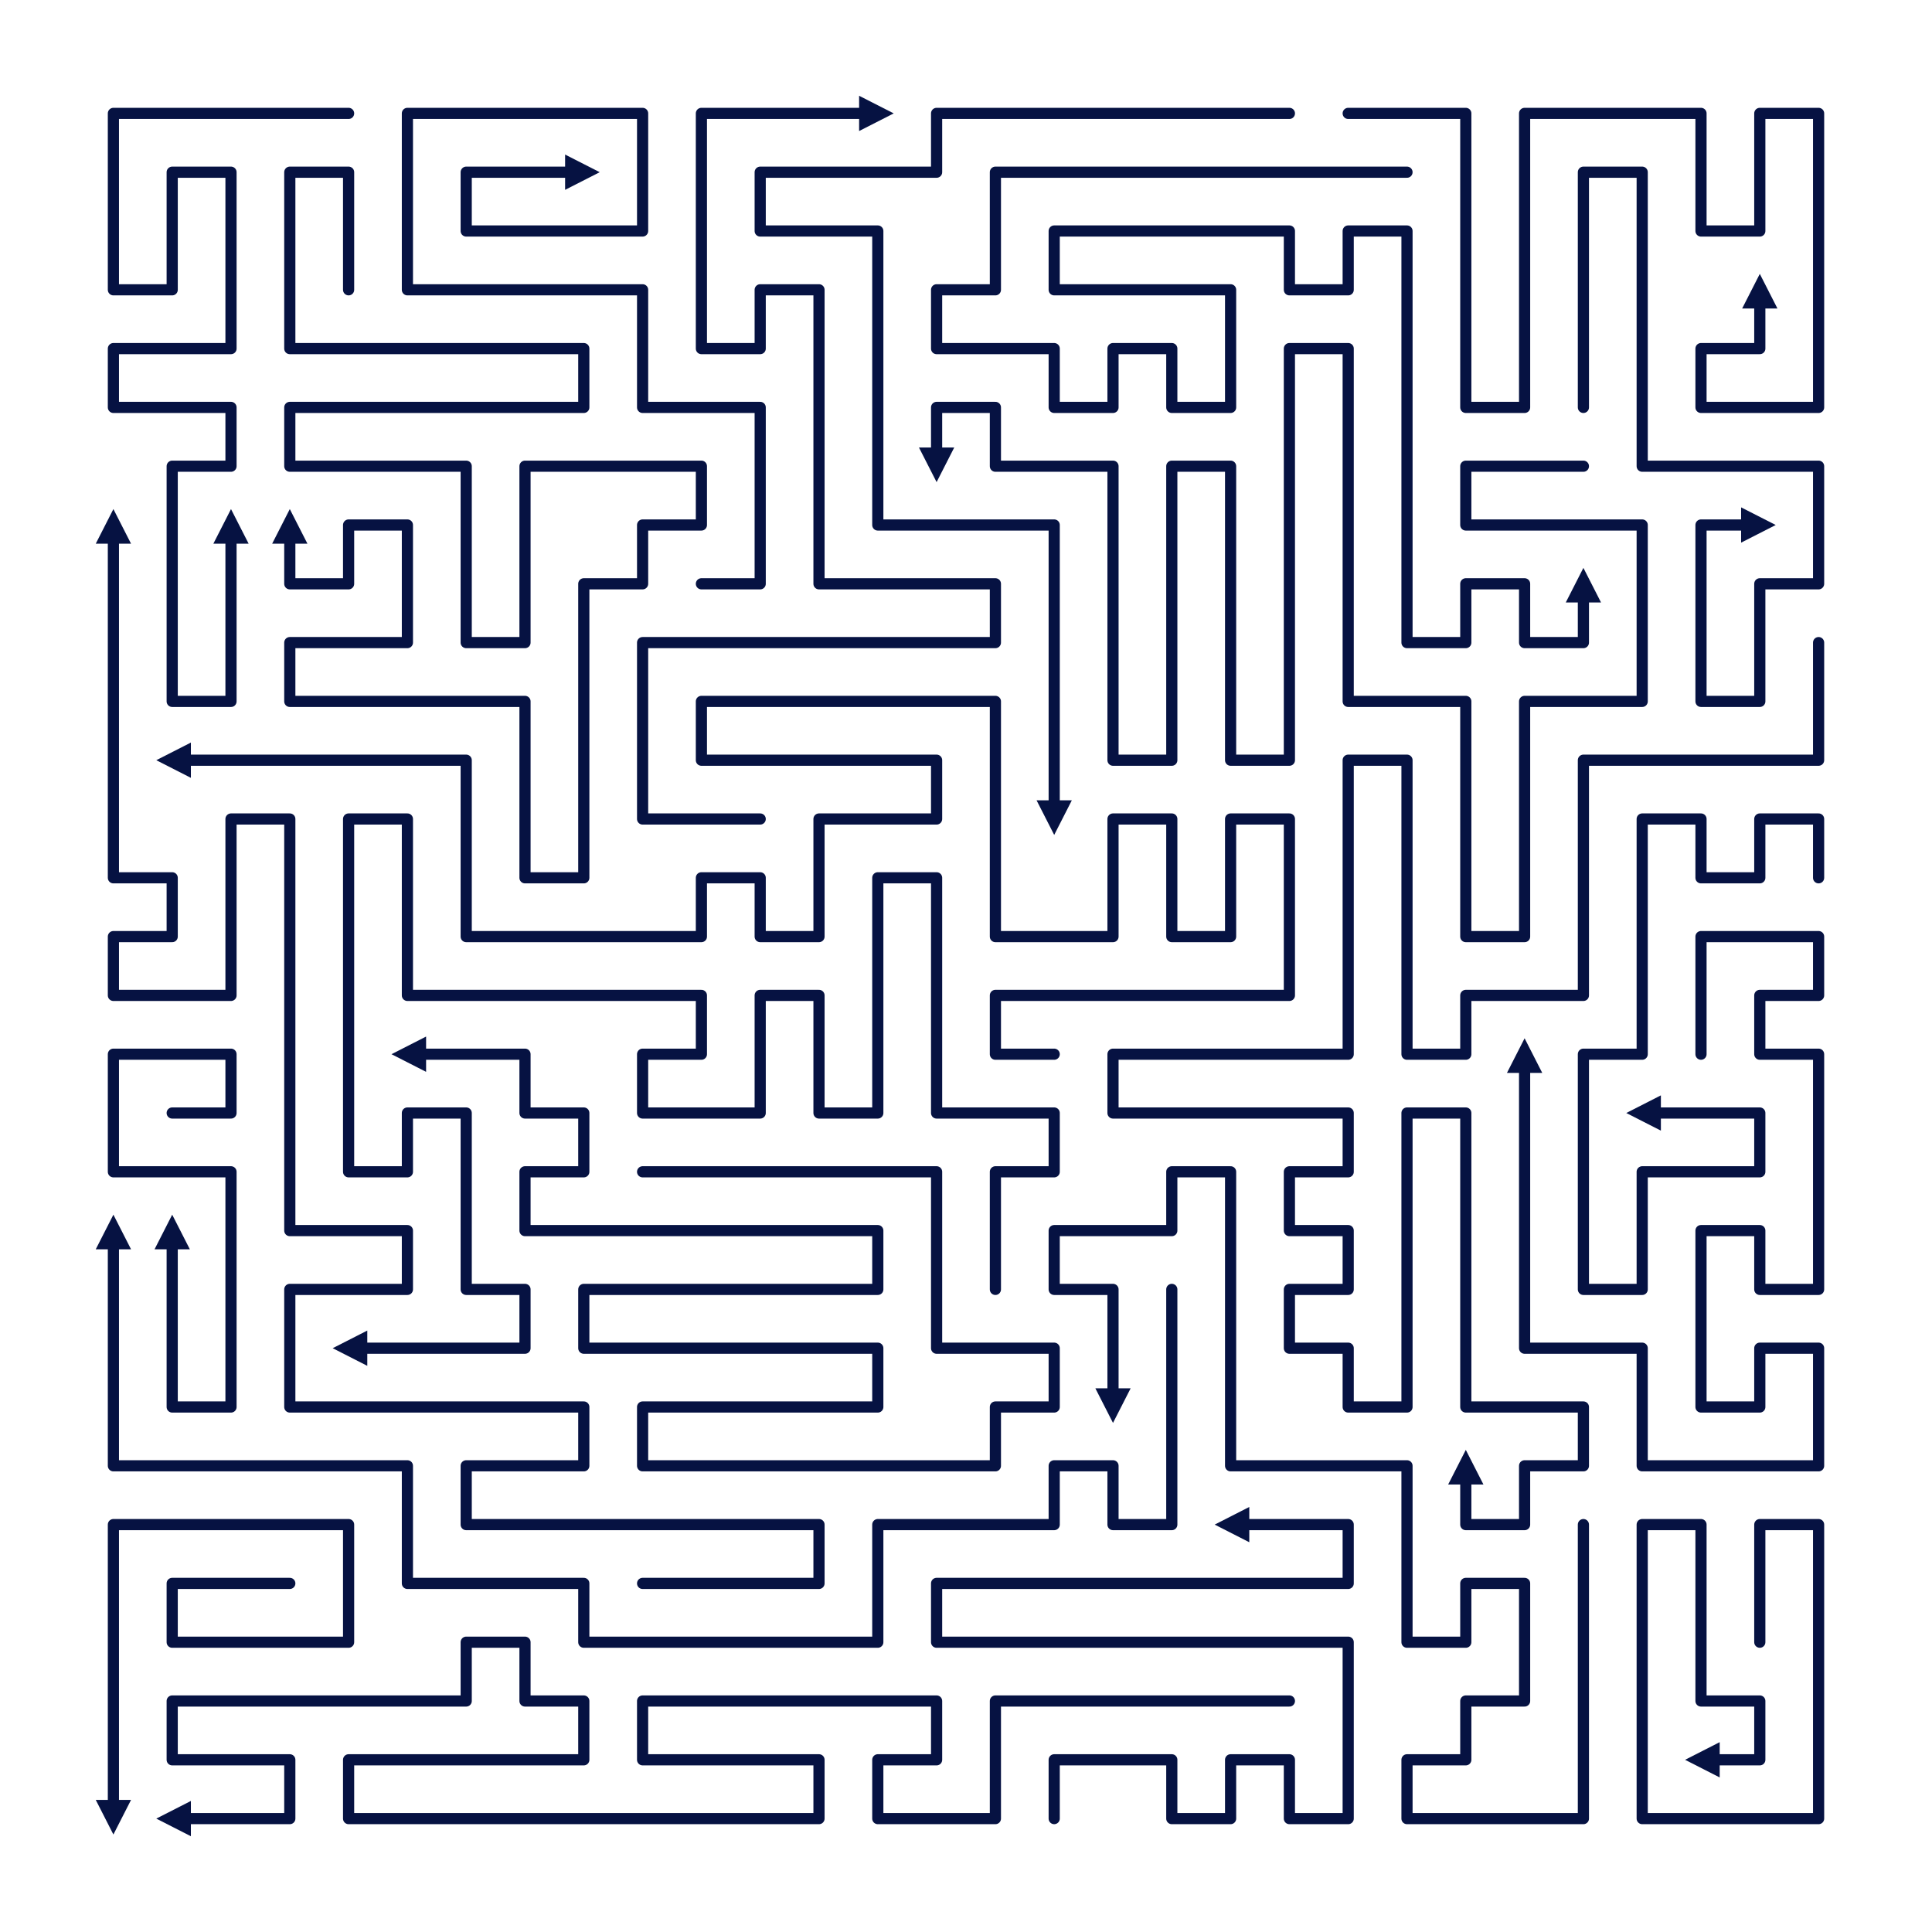
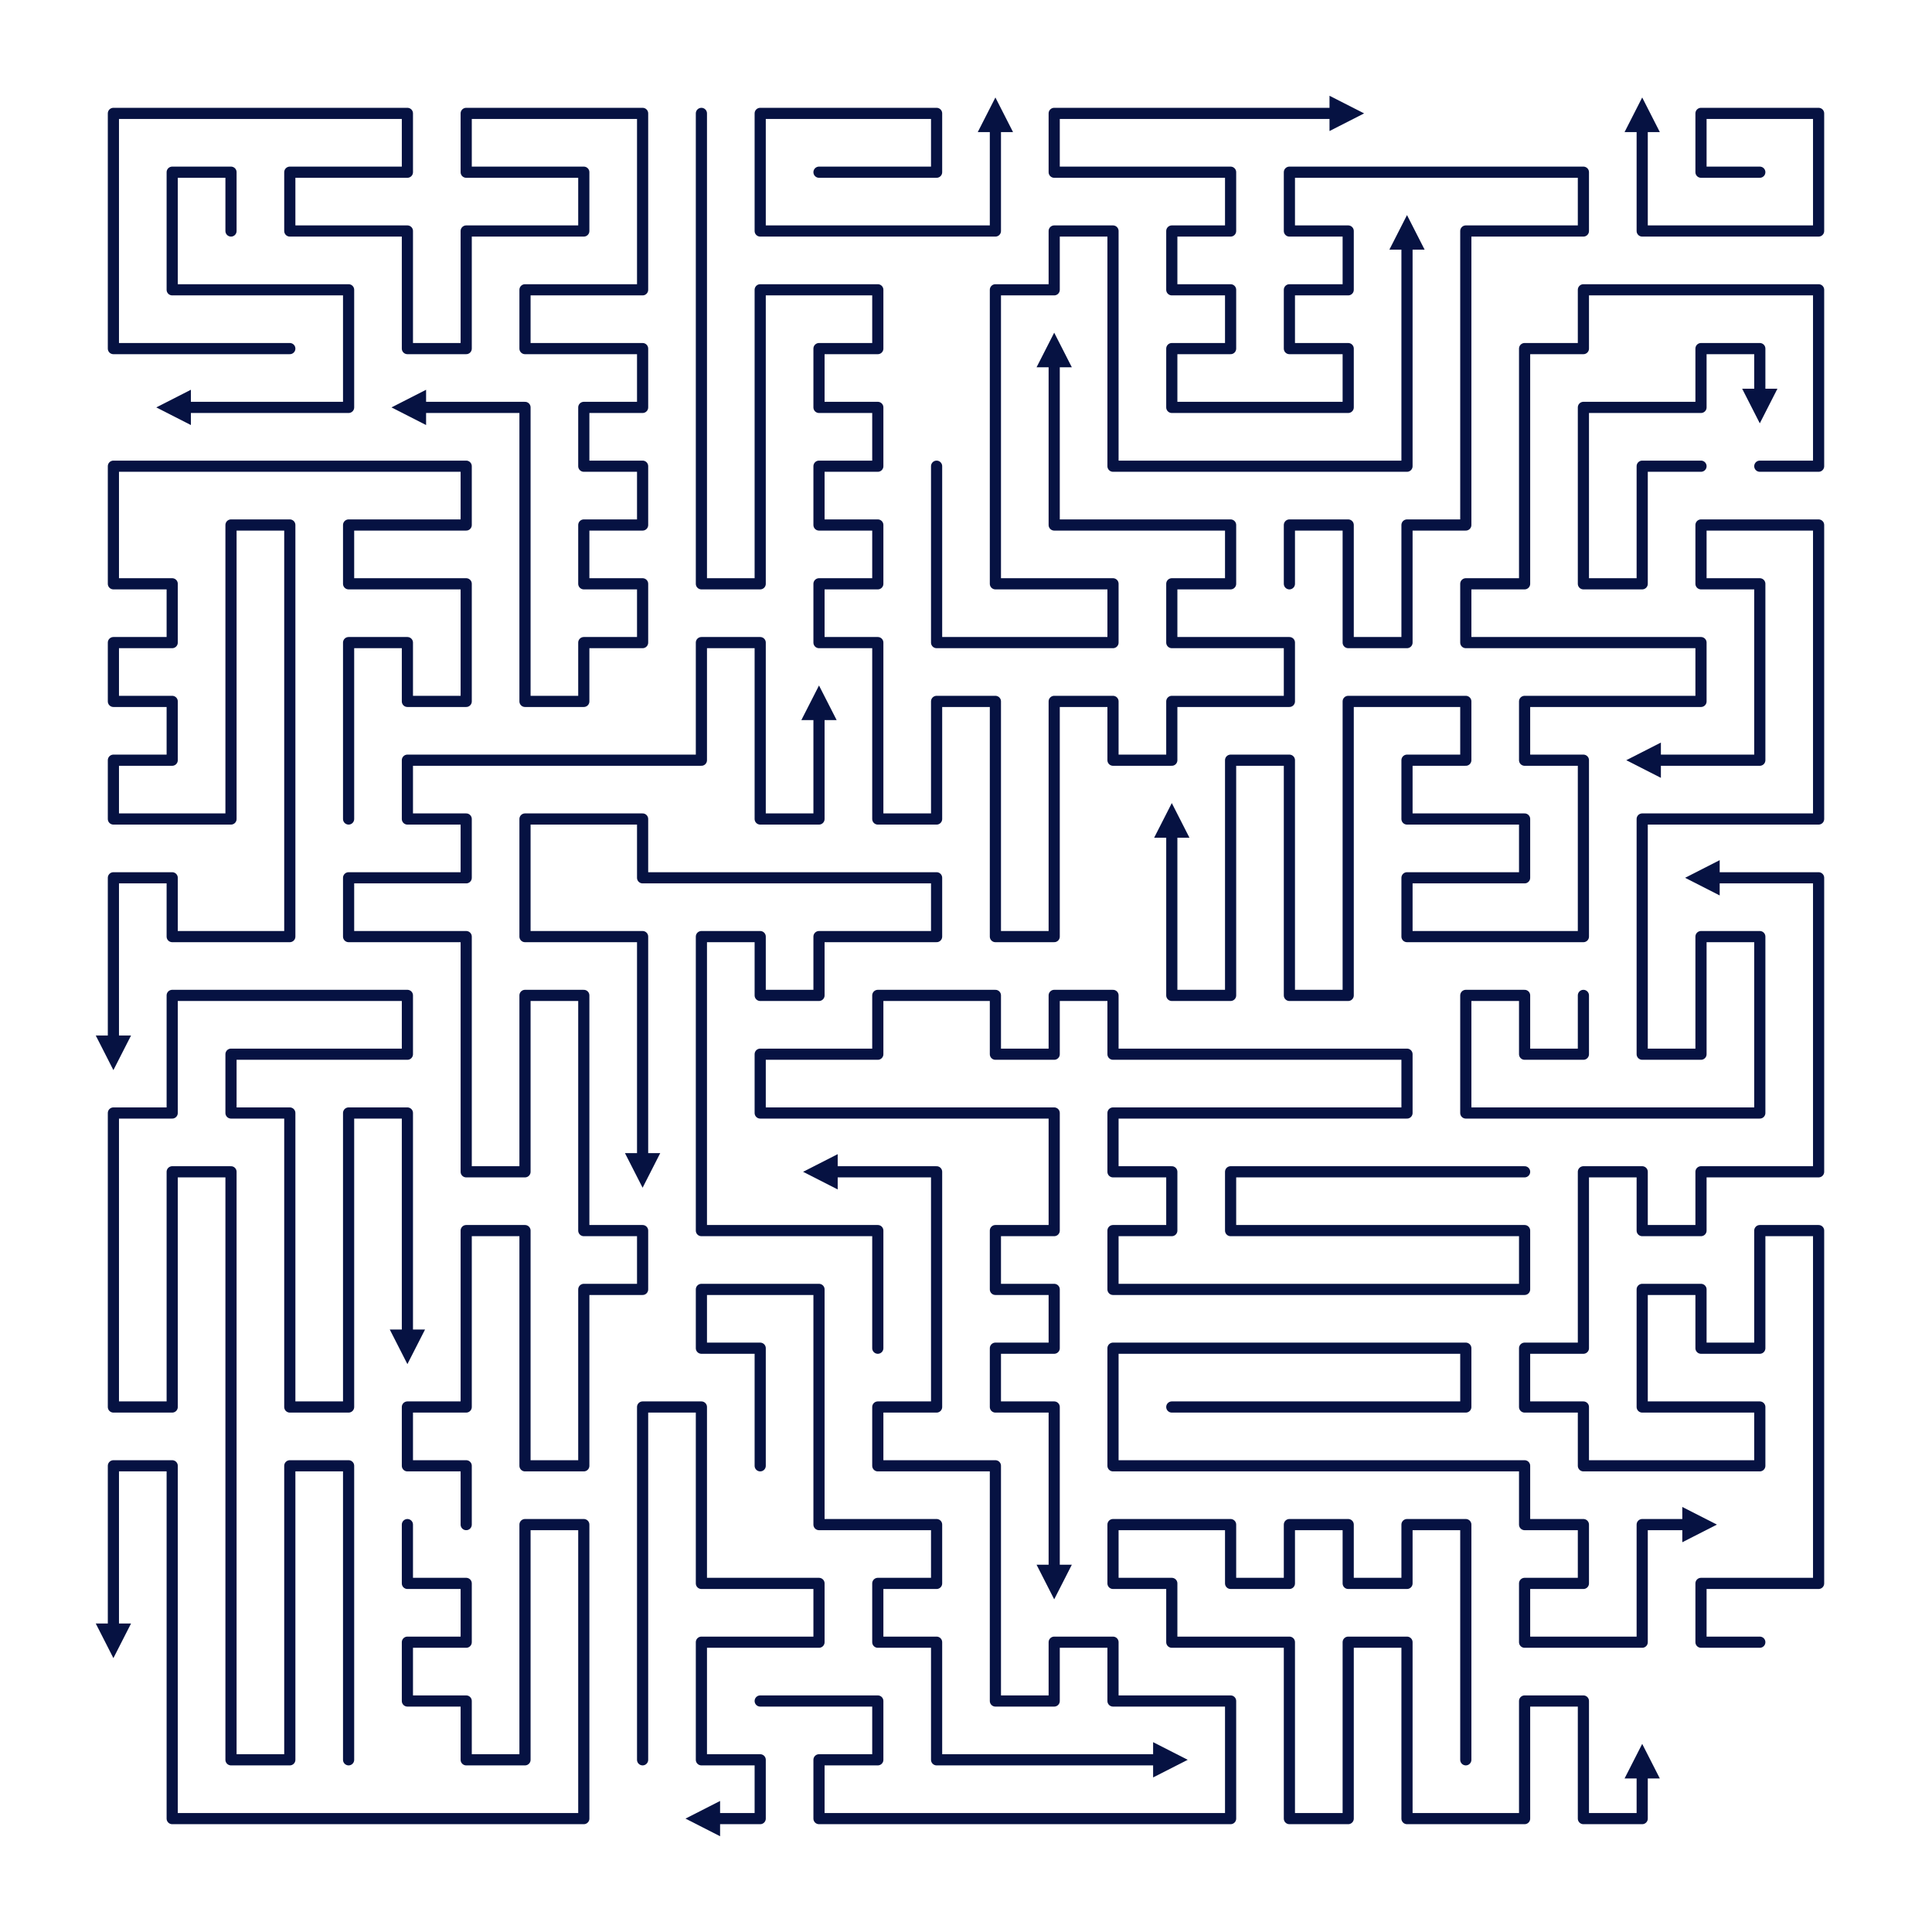
<svg xmlns="http://www.w3.org/2000/svg" width="460" height="460" viewBox="-20 -20 460 460">
  <rect x="-20" y="-20" width="460" height="460" fill="white" />
-   <path d="M 161.00 175.00 L 147.00 175.00 L 133.00 175.00 L 133.00 161.00 L 133.00 147.00 L 133.00 133.00 L 147.00 133.00 L 161.00 133.00 L 175.00 133.00 L 189.00 133.00 L 203.00 133.00 L 217.00 133.00 L 217.00 119.00 L 203.00 119.00 L 189.00 119.00 L 175.00 119.00 L 175.00 105.00 L 175.00 91.00 L 175.00 77.00 L 175.00 63.00 L 175.00 49.00 L 161.00 49.00 L 161.00 63.00 L 147.00 63.00 L 147.00 49.00 L 147.00 35.00 L 147.00 21.00 L 147.00 7.00 L 161.00 7.00 L 175.00 7.00 L 184.55 7.00" fill="none" stroke="#061242" stroke-width="2.66" stroke-linecap="round" stroke-linejoin="round" />
-   <path d="M 192.79 7.00 L 184.55 11.20 L 184.55 2.80 Z" fill="#061242" />
-   <path d="M 385.00 231.00 L 385.00 217.00 L 385.00 203.00 L 399.00 203.00 L 413.00 203.00 L 413.00 217.00 L 399.00 217.00 L 399.00 231.00 L 413.00 231.00 L 413.00 245.00 L 413.00 259.00 L 413.00 273.00 L 413.00 287.00 L 399.00 287.00 L 399.00 273.00 L 385.00 273.00 L 385.00 287.00 L 385.00 301.00 L 385.00 315.00 L 399.00 315.00 L 399.00 301.00 L 413.00 301.00 L 413.00 315.00 L 413.00 329.00 L 399.00 329.00 L 385.00 329.00 L 371.00 329.00 L 371.00 315.00 L 371.00 301.00 L 357.00 301.00 L 343.00 301.00 L 343.00 287.00 L 343.00 273.00 L 343.00 259.00 L 343.00 245.00 L 343.00 235.45" fill="none" stroke="#061242" stroke-width="2.66" stroke-linecap="round" stroke-linejoin="round" />
-   <path d="M 343.00 227.21 L 347.20 235.45 L 338.80 235.45 Z" fill="#061242" />
-   <path d="M 133.00 259.00 L 147.00 259.00 L 161.00 259.00 L 175.00 259.00 L 189.00 259.00 L 203.00 259.00 L 203.00 273.00 L 203.00 287.00 L 203.00 301.00 L 217.00 301.00 L 231.00 301.00 L 231.00 315.00 L 217.00 315.00 L 217.00 329.00 L 203.00 329.00 L 189.00 329.00 L 175.00 329.00 L 161.00 329.00 L 147.00 329.00 L 133.00 329.00 L 133.00 315.00 L 147.00 315.00 L 161.00 315.00 L 175.00 315.00 L 189.00 315.00 L 189.00 301.00 L 175.00 301.00 L 161.00 301.00 L 147.00 301.00 L 133.00 301.00 L 119.00 301.00 L 119.00 287.00 L 133.00 287.00 L 147.00 287.00 L 161.00 287.00 L 175.00 287.00 L 189.00 287.00 L 189.00 273.00 L 175.00 273.00 L 161.00 273.00 L 147.00 273.00 L 133.00 273.00 L 119.00 273.00 L 105.00 273.00 L 105.00 259.00 L 119.00 259.00 L 119.00 245.00 L 105.00 245.00 L 105.00 231.00 L 91.00 231.00 L 81.45 231.00" fill="none" stroke="#061242" stroke-width="2.66" stroke-linecap="round" stroke-linejoin="round" />
-   <path d="M 73.21 231.00 L 81.45 226.80 L 81.45 235.20 Z" fill="#061242" />
-   <path d="M 287.00 7.00 L 273.00 7.00 L 259.00 7.00 L 245.00 7.00 L 231.00 7.00 L 217.00 7.00 L 203.00 7.00 L 203.00 21.00 L 189.00 21.00 L 175.00 21.00 L 161.00 21.00 L 161.00 35.00 L 175.00 35.00 L 189.00 35.00 L 189.00 49.00 L 189.00 63.00 L 189.00 77.00 L 189.00 91.00 L 189.00 105.00 L 203.00 105.00 L 217.00 105.00 L 231.00 105.00 L 231.00 119.00 L 231.00 133.00 L 231.00 147.00 L 231.00 161.00 L 231.00 170.55" fill="none" stroke="#061242" stroke-width="2.66" stroke-linecap="round" stroke-linejoin="round" />
-   <path d="M 231.00 178.79 L 226.80 170.55 L 235.20 170.55 Z" fill="#061242" />
-   <path d="M 315.00 21.00 L 301.00 21.00 L 287.00 21.00 L 273.00 21.00 L 259.00 21.00 L 245.00 21.00 L 231.00 21.00 L 217.00 21.00 L 217.00 35.00 L 217.00 49.00 L 203.00 49.00 L 203.00 63.00 L 217.00 63.00 L 231.00 63.00 L 231.00 77.00 L 245.00 77.00 L 245.00 63.00 L 259.00 63.00 L 259.00 77.00 L 273.00 77.00 L 273.00 63.00 L 273.00 49.00 L 259.00 49.00 L 245.00 49.00 L 231.00 49.00 L 231.00 35.00 L 245.00 35.00 L 259.00 35.00 L 273.00 35.00 L 287.00 35.00 L 287.00 49.00 L 301.00 49.00 L 301.00 35.00 L 315.00 35.00 L 315.00 49.00 L 315.00 63.00 L 315.00 77.00 L 315.00 91.00 L 315.00 105.00 L 315.00 119.00 L 315.00 133.00 L 329.00 133.00 L 329.00 119.00 L 343.00 119.00 L 343.00 133.00 L 357.00 133.00 L 357.00 123.45" fill="none" stroke="#061242" stroke-width="2.66" stroke-linecap="round" stroke-linejoin="round" />
-   <path d="M 357.00 115.21 L 361.20 123.45 L 352.80 123.45 Z" fill="#061242" />
-   <path d="M 217.00 287.00 L 217.00 273.00 L 217.00 259.00 L 231.00 259.00 L 231.00 245.00 L 217.00 245.00 L 203.00 245.00 L 203.00 231.00 L 203.00 217.00 L 203.00 203.00 L 203.00 189.00 L 189.00 189.00 L 189.00 203.00 L 189.00 217.00 L 189.00 231.00 L 189.00 245.00 L 175.00 245.00 L 175.00 231.00 L 175.00 217.00 L 161.00 217.00 L 161.00 231.00 L 161.00 245.00 L 147.00 245.00 L 133.00 245.00 L 133.00 231.00 L 147.00 231.00 L 147.00 217.00 L 133.00 217.00 L 119.00 217.00 L 105.00 217.00 L 91.00 217.00 L 77.00 217.00 L 77.00 203.00 L 77.00 189.00 L 77.00 175.00 L 63.00 175.00 L 63.00 189.00 L 63.00 203.00 L 63.00 217.00 L 63.00 231.00 L 63.00 245.00 L 63.00 259.00 L 77.00 259.00 L 77.00 245.00 L 91.00 245.00 L 91.00 259.00 L 91.00 273.00 L 91.00 287.00 L 105.00 287.00 L 105.00 301.00 L 91.00 301.00 L 77.00 301.00 L 67.45 301.00" fill="none" stroke="#061242" stroke-width="2.66" stroke-linecap="round" stroke-linejoin="round" />
-   <path d="M 59.21 301.00 L 67.45 296.80 L 67.45 305.20 Z" fill="#061242" />
-   <path d="M 357.00 343.00 L 357.00 357.00 L 357.00 371.00 L 357.00 385.00 L 357.00 399.00 L 357.00 413.00 L 343.00 413.00 L 329.00 413.00 L 315.00 413.00 L 315.00 399.00 L 329.00 399.00 L 329.00 385.00 L 343.00 385.00 L 343.00 371.00 L 343.00 357.00 L 329.00 357.00 L 329.00 371.00 L 315.00 371.00 L 315.00 357.00 L 315.00 343.00 L 315.00 329.00 L 301.00 329.00 L 287.00 329.00 L 273.00 329.00 L 273.00 315.00 L 273.00 301.00 L 273.00 287.00 L 273.00 273.00 L 273.00 259.00 L 259.00 259.00 L 259.00 273.00 L 245.00 273.00 L 231.00 273.00 L 231.00 287.00 L 245.00 287.00 L 245.00 301.00 L 245.00 310.55" fill="none" stroke="#061242" stroke-width="2.66" stroke-linecap="round" stroke-linejoin="round" />
-   <path d="M 245.00 318.79 L 240.80 310.55 L 249.20 310.55 Z" fill="#061242" />
-   <path d="M 147.00 119.00 L 161.00 119.00 L 161.00 105.00 L 161.00 91.00 L 161.00 77.00 L 147.00 77.00 L 133.00 77.00 L 133.00 63.00 L 133.00 49.00 L 119.00 49.00 L 105.00 49.00 L 91.00 49.00 L 77.00 49.00 L 77.00 35.00 L 77.00 21.00 L 77.00 7.00 L 91.00 7.00 L 105.00 7.00 L 119.00 7.00 L 133.00 7.00 L 133.00 21.00 L 133.00 35.00 L 119.00 35.00 L 105.00 35.00 L 91.00 35.00 L 91.00 21.00 L 105.00 21.00 L 114.55 21.00" fill="none" stroke="#061242" stroke-width="2.66" stroke-linecap="round" stroke-linejoin="round" />
-   <path d="M 122.79 21.00 L 114.55 25.20 L 114.55 16.80 Z" fill="#061242" />
-   <path d="M 287.00 385.00 L 273.00 385.00 L 259.00 385.00 L 245.00 385.00 L 231.00 385.00 L 217.00 385.00 L 217.00 399.00 L 217.00 413.00 L 203.00 413.00 L 189.00 413.00 L 189.00 399.00 L 203.00 399.00 L 203.00 385.00 L 189.00 385.00 L 175.00 385.00 L 161.00 385.00 L 147.00 385.00 L 133.00 385.00 L 133.00 399.00 L 147.00 399.00 L 161.00 399.00 L 175.00 399.00 L 175.00 413.00 L 161.00 413.00 L 147.00 413.00 L 133.00 413.00 L 119.00 413.00 L 105.00 413.00 L 91.00 413.00 L 77.00 413.00 L 63.00 413.00 L 63.00 399.00 L 77.00 399.00 L 91.00 399.00 L 105.00 399.00 L 119.00 399.00 L 119.00 385.00 L 105.00 385.00 L 105.00 371.00 L 91.00 371.00 L 91.00 385.00 L 77.00 385.00 L 63.00 385.00 L 49.00 385.00 L 35.00 385.00 L 21.00 385.00 L 21.00 399.00 L 35.00 399.00 L 49.00 399.00 L 49.00 413.00 L 35.00 413.00 L 25.45 413.00" fill="none" stroke="#061242" stroke-width="2.66" stroke-linecap="round" stroke-linejoin="round" />
-   <path d="M 17.21 413.00 L 25.45 408.80 L 25.45 417.20 Z" fill="#061242" />
-   <path d="M 259.00 287.00 L 259.00 301.00 L 259.00 315.00 L 259.00 329.00 L 259.00 343.00 L 245.00 343.00 L 245.00 329.00 L 231.00 329.00 L 231.00 343.00 L 217.00 343.00 L 203.00 343.00 L 189.00 343.00 L 189.00 357.00 L 189.00 371.00 L 175.00 371.00 L 161.00 371.00 L 147.00 371.00 L 133.00 371.00 L 119.00 371.00 L 119.00 357.00 L 105.00 357.00 L 91.00 357.00 L 77.00 357.00 L 77.00 343.00 L 77.00 329.00 L 63.00 329.00 L 49.00 329.00 L 35.00 329.00 L 21.00 329.00 L 7.00 329.00 L 7.00 315.00 L 7.00 301.00 L 7.00 287.00 L 7.00 277.45" fill="none" stroke="#061242" stroke-width="2.66" stroke-linecap="round" stroke-linejoin="round" />
-   <path d="M 7.00 269.21 L 11.20 277.45 L 2.80 277.45 Z" fill="#061242" />
-   <path d="M 63.00 49.00 L 63.00 35.00 L 63.00 21.00 L 49.00 21.00 L 49.00 35.00 L 49.00 49.00 L 49.00 63.00 L 63.00 63.00 L 77.00 63.00 L 91.00 63.00 L 105.00 63.00 L 119.00 63.00 L 119.00 77.00 L 105.00 77.00 L 91.00 77.00 L 77.00 77.00 L 63.00 77.00 L 49.00 77.00 L 49.00 91.00 L 63.00 91.00 L 77.00 91.00 L 91.00 91.00 L 91.00 105.00 L 91.00 119.00 L 91.00 133.00 L 105.00 133.00 L 105.00 119.00 L 105.00 105.00 L 105.00 91.00 L 119.00 91.00 L 133.00 91.00 L 147.00 91.00 L 147.00 105.00 L 133.00 105.00 L 133.00 119.00 L 119.00 119.00 L 119.00 133.00 L 119.00 147.00 L 119.00 161.00 L 119.00 175.00 L 119.00 189.00 L 105.00 189.00 L 105.00 175.00 L 105.00 161.00 L 105.00 147.00 L 91.00 147.00 L 77.00 147.00 L 63.00 147.00 L 49.00 147.00 L 49.00 133.00 L 63.00 133.00 L 77.00 133.00 L 77.00 119.00 L 77.00 105.00 L 63.00 105.00 L 63.00 119.00 L 49.00 119.00 L 49.00 109.45" fill="none" stroke="#061242" stroke-width="2.66" stroke-linecap="round" stroke-linejoin="round" />
-   <path d="M 49.00 101.21 L 53.20 109.45 L 44.80 109.45 Z" fill="#061242" />
-   <path d="M 413.00 133.00 L 413.00 147.00 L 413.00 161.00 L 399.00 161.00 L 385.00 161.00 L 371.00 161.00 L 357.00 161.00 L 357.00 175.00 L 357.00 189.00 L 357.00 203.00 L 357.00 217.00 L 343.00 217.00 L 329.00 217.00 L 329.00 231.00 L 315.00 231.00 L 315.00 217.00 L 315.00 203.00 L 315.00 189.00 L 315.00 175.00 L 315.00 161.00 L 301.00 161.00 L 301.00 175.00 L 301.00 189.00 L 301.00 203.00 L 301.00 217.00 L 301.00 231.00 L 287.00 231.00 L 273.00 231.00 L 259.00 231.00 L 245.00 231.00 L 245.00 245.00 L 259.00 245.00 L 273.00 245.00 L 287.00 245.00 L 301.00 245.00 L 301.00 259.00 L 287.00 259.00 L 287.00 273.00 L 301.00 273.00 L 301.00 287.00 L 287.00 287.00 L 287.00 301.00 L 301.00 301.00 L 301.00 315.00 L 315.00 315.00 L 315.00 301.00 L 315.00 287.00 L 315.00 273.00 L 315.00 259.00 L 315.00 245.00 L 329.00 245.00 L 329.00 259.00 L 329.00 273.00 L 329.00 287.00 L 329.00 301.00 L 329.00 315.00 L 343.00 315.00 L 357.00 315.00 L 357.00 329.00 L 343.00 329.00 L 343.00 343.00 L 329.00 343.00 L 329.00 333.45" fill="none" stroke="#061242" stroke-width="2.66" stroke-linecap="round" stroke-linejoin="round" />
-   <path d="M 329.00 325.21 L 333.20 333.45 L 324.80 333.45 Z" fill="#061242" />
-   <path d="M 231.00 231.00 L 217.00 231.00 L 217.00 217.00 L 231.00 217.00 L 245.00 217.00 L 259.00 217.00 L 273.00 217.00 L 287.00 217.00 L 287.00 203.00 L 287.00 189.00 L 287.00 175.00 L 273.00 175.00 L 273.00 189.00 L 273.00 203.00 L 259.00 203.00 L 259.00 189.00 L 259.00 175.00 L 245.00 175.00 L 245.00 189.00 L 245.00 203.00 L 231.00 203.00 L 217.00 203.00 L 217.00 189.00 L 217.00 175.00 L 217.00 161.00 L 217.00 147.00 L 203.00 147.00 L 189.00 147.00 L 175.00 147.00 L 161.00 147.00 L 147.00 147.00 L 147.00 161.00 L 161.00 161.00 L 175.00 161.00 L 189.00 161.00 L 203.00 161.00 L 203.00 175.00 L 189.00 175.00 L 175.00 175.00 L 175.00 189.00 L 175.00 203.00 L 161.00 203.00 L 161.00 189.00 L 147.00 189.00 L 147.00 203.00 L 133.00 203.00 L 119.00 203.00 L 105.00 203.00 L 91.00 203.00 L 91.00 189.00 L 91.00 175.00 L 91.00 161.00 L 77.00 161.00 L 63.00 161.00 L 49.00 161.00 L 35.00 161.00 L 25.45 161.00" fill="none" stroke="#061242" stroke-width="2.66" stroke-linecap="round" stroke-linejoin="round" />
-   <path d="M 17.21 161.00 L 25.45 156.80 L 25.45 165.20 Z" fill="#061242" />
-   <path d="M 133.00 357.00 L 147.00 357.00 L 161.00 357.00 L 175.00 357.00 L 175.00 343.00 L 161.00 343.00 L 147.00 343.00 L 133.00 343.00 L 119.00 343.00 L 105.00 343.00 L 91.00 343.00 L 91.00 329.00 L 105.00 329.00 L 119.00 329.00 L 119.00 315.00 L 105.00 315.00 L 91.00 315.00 L 77.00 315.00 L 63.00 315.00 L 49.00 315.00 L 49.00 301.00 L 49.00 287.00 L 63.00 287.00 L 77.00 287.00 L 77.00 273.00 L 63.00 273.00 L 49.00 273.00 L 49.00 259.00 L 49.00 245.00 L 49.00 231.00 L 49.00 217.00 L 49.00 203.00 L 49.00 189.00 L 49.00 175.00 L 35.00 175.00 L 35.00 189.00 L 35.00 203.00 L 35.00 217.00 L 21.00 217.00 L 7.00 217.00 L 7.00 203.00 L 21.00 203.00 L 21.00 189.00 L 7.00 189.00 L 7.00 175.00 L 7.00 161.00 L 7.00 147.00 L 7.00 133.00 L 7.00 119.00 L 7.00 109.45" fill="none" stroke="#061242" stroke-width="2.66" stroke-linecap="round" stroke-linejoin="round" />
-   <path d="M 7.00 101.21 L 11.20 109.45 L 2.80 109.45 Z" fill="#061242" />
-   <path d="M 301.00 7.00 L 315.00 7.00 L 329.00 7.00 L 329.00 21.00 L 329.00 35.00 L 329.00 49.00 L 329.00 63.00 L 329.00 77.00 L 343.00 77.00 L 343.00 63.00 L 343.00 49.00 L 343.00 35.00 L 343.00 21.00 L 343.00 7.00 L 357.00 7.00 L 371.00 7.00 L 385.00 7.00 L 385.00 21.00 L 385.00 35.00 L 399.00 35.00 L 399.00 21.00 L 399.00 7.00 L 413.00 7.00 L 413.00 21.00 L 413.00 35.00 L 413.00 49.00 L 413.00 63.00 L 413.00 77.00 L 399.00 77.00 L 385.00 77.00 L 385.00 63.00 L 399.00 63.00 L 399.00 53.45" fill="none" stroke="#061242" stroke-width="2.66" stroke-linecap="round" stroke-linejoin="round" />
-   <path d="M 399.00 45.21 L 403.20 53.45 L 394.80 53.45 Z" fill="#061242" />
-   <path d="M 231.00 413.00 L 231.00 399.00 L 245.00 399.00 L 259.00 399.00 L 259.00 413.00 L 273.00 413.00 L 273.00 399.00 L 287.00 399.00 L 287.00 413.00 L 301.00 413.00 L 301.00 399.00 L 301.00 385.00 L 301.00 371.00 L 287.00 371.00 L 273.00 371.00 L 259.00 371.00 L 245.00 371.00 L 231.00 371.00 L 217.00 371.00 L 203.00 371.00 L 203.00 357.00 L 217.00 357.00 L 231.00 357.00 L 245.00 357.00 L 259.00 357.00 L 273.00 357.00 L 287.00 357.00 L 301.00 357.00 L 301.00 343.00 L 287.00 343.00 L 277.45 343.00" fill="none" stroke="#061242" stroke-width="2.66" stroke-linecap="round" stroke-linejoin="round" />
-   <path d="M 269.21 343.00 L 277.45 338.80 L 277.45 347.20 Z" fill="#061242" />
-   <path d="M 357.00 91.00 L 343.00 91.00 L 329.00 91.00 L 329.00 105.00 L 343.00 105.00 L 357.00 105.00 L 371.00 105.00 L 371.00 119.00 L 371.00 133.00 L 371.00 147.00 L 357.00 147.00 L 343.00 147.00 L 343.00 161.00 L 343.00 175.00 L 343.00 189.00 L 343.00 203.00 L 329.00 203.00 L 329.00 189.00 L 329.00 175.00 L 329.00 161.00 L 329.00 147.00 L 315.00 147.00 L 301.00 147.00 L 301.00 133.00 L 301.00 119.00 L 301.00 105.00 L 301.00 91.00 L 301.00 77.00 L 301.00 63.00 L 287.00 63.00 L 287.00 77.00 L 287.00 91.00 L 287.00 105.00 L 287.00 119.00 L 287.00 133.00 L 287.00 147.00 L 287.00 161.00 L 273.00 161.00 L 273.00 147.00 L 273.00 133.00 L 273.00 119.00 L 273.00 105.00 L 273.00 91.00 L 259.00 91.00 L 259.00 105.00 L 259.00 119.00 L 259.00 133.00 L 259.00 147.00 L 259.00 161.00 L 245.00 161.00 L 245.00 147.00 L 245.00 133.00 L 245.00 119.00 L 245.00 105.00 L 245.00 91.00 L 231.00 91.00 L 217.00 91.00 L 217.00 77.00 L 203.00 77.00 L 203.00 86.55" fill="none" stroke="#061242" stroke-width="2.66" stroke-linecap="round" stroke-linejoin="round" />
-   <path d="M 203.00 94.79 L 198.80 86.55 L 207.20 86.55 Z" fill="#061242" />
-   <path d="M 63.00 7.00 L 49.00 7.00 L 35.00 7.00 L 21.00 7.00 L 7.00 7.00 L 7.00 21.00 L 7.00 35.00 L 7.00 49.00 L 21.00 49.00 L 21.00 35.00 L 21.00 21.00 L 35.00 21.00 L 35.00 35.00 L 35.00 49.00 L 35.00 63.00 L 21.00 63.00 L 7.00 63.00 L 7.00 77.00 L 21.00 77.00 L 35.00 77.00 L 35.00 91.00 L 21.00 91.00 L 21.00 105.00 L 21.00 119.00 L 21.00 133.00 L 21.00 147.00 L 35.00 147.00 L 35.00 133.00 L 35.00 119.00 L 35.00 109.45" fill="none" stroke="#061242" stroke-width="2.66" stroke-linecap="round" stroke-linejoin="round" />
-   <path d="M 35.00 101.21 L 39.20 109.45 L 30.80 109.45 Z" fill="#061242" />
-   <path d="M 399.00 371.00 L 399.00 357.00 L 399.00 343.00 L 413.00 343.00 L 413.00 357.00 L 413.00 371.00 L 413.00 385.00 L 413.00 399.00 L 413.00 413.00 L 399.00 413.00 L 385.00 413.00 L 371.00 413.00 L 371.00 399.00 L 371.00 385.00 L 371.00 371.00 L 371.00 357.00 L 371.00 343.00 L 385.00 343.00 L 385.00 357.00 L 385.00 371.00 L 385.00 385.00 L 399.00 385.00 L 399.00 399.00 L 389.45 399.00" fill="none" stroke="#061242" stroke-width="2.66" stroke-linecap="round" stroke-linejoin="round" />
-   <path d="M 381.21 399.00 L 389.45 394.80 L 389.45 403.20 Z" fill="#061242" />
-   <path d="M 21.00 245.00 L 35.00 245.00 L 35.00 231.00 L 21.00 231.00 L 7.00 231.00 L 7.00 245.00 L 7.00 259.00 L 21.00 259.00 L 35.00 259.00 L 35.00 273.00 L 35.00 287.00 L 35.00 301.00 L 35.00 315.00 L 21.00 315.00 L 21.00 301.00 L 21.00 287.00 L 21.00 277.45" fill="none" stroke="#061242" stroke-width="2.66" stroke-linecap="round" stroke-linejoin="round" />
-   <path d="M 21.00 269.21 L 25.20 277.45 L 16.80 277.45 Z" fill="#061242" />
-   <path d="M 357.00 77.00 L 357.00 63.00 L 357.00 49.00 L 357.00 35.00 L 357.00 21.00 L 371.00 21.00 L 371.00 35.00 L 371.00 49.00 L 371.00 63.00 L 371.00 77.00 L 371.00 91.00 L 385.00 91.00 L 399.00 91.00 L 413.00 91.00 L 413.00 105.00 L 413.00 119.00 L 399.00 119.00 L 399.00 133.00 L 399.00 147.00 L 385.00 147.00 L 385.00 133.00 L 385.00 119.00 L 385.00 105.00 L 394.55 105.00" fill="none" stroke="#061242" stroke-width="2.66" stroke-linecap="round" stroke-linejoin="round" />
-   <path d="M 402.79 105.00 L 394.55 109.20 L 394.55 100.80 Z" fill="#061242" />
-   <path d="M 49.00 357.00 L 35.00 357.00 L 21.00 357.00 L 21.00 371.00 L 35.00 371.00 L 49.00 371.00 L 63.00 371.00 L 63.00 357.00 L 63.00 343.00 L 49.00 343.00 L 35.00 343.00 L 21.00 343.00 L 7.00 343.00 L 7.00 357.00 L 7.00 371.00 L 7.00 385.00 L 7.00 399.00 L 7.00 408.55" fill="none" stroke="#061242" stroke-width="2.66" stroke-linecap="round" stroke-linejoin="round" />
-   <path d="M 7.00 416.79 L 2.80 408.55 L 11.20 408.55 Z" fill="#061242" />
-   <path d="M 413.00 189.00 L 413.00 175.00 L 399.00 175.00 L 399.00 189.00 L 385.00 189.00 L 385.00 175.00 L 371.00 175.00 L 371.00 189.00 L 371.00 203.00 L 371.00 217.00 L 371.00 231.00 L 357.00 231.00 L 357.00 245.00 L 357.00 259.00 L 357.00 273.00 L 357.00 287.00 L 371.00 287.00 L 371.00 273.00 L 371.00 259.00 L 385.00 259.00 L 399.00 259.00 L 399.00 245.00 L 385.00 245.00 L 375.45 245.00" fill="none" stroke="#061242" stroke-width="2.66" stroke-linecap="round" stroke-linejoin="round" />
-   <path d="M 367.21 245.00 L 375.45 240.80 L 375.45 249.20 Z" fill="#061242" />
+   <path d="M 147.00 7.00 L 147.00 21.00 L 147.00 35.00 L 147.00 49.00 L 147.00 63.00 L 147.00 77.00 L 147.00 91.00 L 147.00 105.00 L 147.00 119.00 L 161.00 119.00 L 161.00 105.00 L 161.00 91.00 L 161.00 77.00 L 161.00 63.00 L 161.00 49.00 L 175.00 49.00 L 189.00 49.00 L 189.00 63.00 L 175.00 63.00 L 175.00 77.00 L 189.00 77.00 L 189.00 91.00 L 175.00 91.00 L 175.00 105.00 L 189.00 105.00 L 189.00 119.00 L 175.00 119.00 L 175.00 133.00 L 189.00 133.00 L 189.00 147.00 L 189.00 161.00 L 189.00 175.00 L 203.00 175.00 L 203.00 161.00 L 203.00 147.00 L 217.00 147.00 L 217.00 161.00 L 217.00 175.00 L 217.00 189.00 L 217.00 203.00 L 231.00 203.00 L 231.00 189.00 L 231.00 175.00 L 231.00 161.00 L 231.00 147.00 L 245.00 147.00 L 245.00 161.00 L 259.00 161.00 L 259.00 147.00 L 273.00 147.00 L 287.00 147.00 L 287.00 133.00 L 273.00 133.00 L 259.00 133.00 L 259.00 119.00 L 273.00 119.00 L 273.00 105.00 L 259.00 105.00 L 245.00 105.00 L 231.00 105.00 L 231.00 91.00 L 231.00 77.00 L 231.00 67.45" fill="none" stroke="#061242" stroke-width="2.66" stroke-linecap="round" stroke-linejoin="round" />
+   <path d="M 231.00 59.21 L 235.20 67.45 L 226.80 67.45 Z" fill="#061242" />
+   <path d="M 357.00 217.00 L 357.00 231.00 L 343.00 231.00 L 343.00 217.00 L 329.00 217.00 L 329.00 231.00 L 329.00 245.00 L 343.00 245.00 L 357.00 245.00 L 371.00 245.00 L 385.00 245.00 L 399.00 245.00 L 399.00 231.00 L 399.00 217.00 L 399.00 203.00 L 385.00 203.00 L 385.00 217.00 L 385.00 231.00 L 371.00 231.00 L 371.00 217.00 L 371.00 203.00 L 371.00 189.00 L 371.00 175.00 L 385.00 175.00 L 399.00 175.00 L 413.00 175.00 L 413.00 161.00 L 413.00 147.00 L 413.00 133.00 L 413.00 119.00 L 413.00 105.00 L 399.00 105.00 L 385.00 105.00 L 385.00 119.00 L 399.00 119.00 L 399.00 133.00 L 399.00 147.00 L 399.00 161.00 L 385.00 161.00 L 375.45 161.00" fill="none" stroke="#061242" stroke-width="2.66" stroke-linecap="round" stroke-linejoin="round" />
+   <path d="M 367.21 161.00 L 375.45 156.80 L 375.45 165.20 Z" fill="#061242" />
+   <path d="M 49.00 63.00 L 35.00 63.00 L 21.00 63.00 L 7.00 63.00 L 7.00 49.00 L 7.00 35.00 L 7.00 21.00 L 7.00 7.00 L 21.00 7.00 L 35.00 7.00 L 49.00 7.00 L 63.00 7.00 L 77.00 7.00 L 77.00 21.00 L 63.00 21.00 L 49.00 21.00 L 49.00 35.00 L 63.00 35.00 L 77.00 35.00 L 77.00 49.00 L 77.00 63.00 L 91.00 63.00 L 91.00 49.00 L 91.00 35.00 L 105.00 35.00 L 119.00 35.00 L 119.00 21.00 L 105.00 21.00 L 91.00 21.00 L 91.00 7.00 L 105.00 7.00 L 119.00 7.00 L 133.00 7.00 L 133.00 21.00 L 133.00 35.00 L 133.00 49.00 L 119.00 49.00 L 105.00 49.00 L 105.00 63.00 L 119.00 63.00 L 133.00 63.00 L 133.00 77.00 L 119.00 77.00 L 119.00 91.00 L 133.00 91.00 L 133.00 105.00 L 119.00 105.00 L 119.00 119.00 L 133.00 119.00 L 133.00 133.00 L 119.00 133.00 L 119.00 147.00 L 105.00 147.00 L 105.00 133.00 L 105.00 119.00 L 105.00 105.00 L 105.00 91.00 L 105.00 77.00 L 91.00 77.00 L 81.45 77.00" fill="none" stroke="#061242" stroke-width="2.66" stroke-linecap="round" stroke-linejoin="round" />
+   <path d="M 73.21 77.00 L 81.45 72.80 L 81.45 81.20 Z" fill="#061242" />
+   <path d="M 399.00 91.00 L 413.00 91.00 L 413.00 77.00 L 413.00 63.00 L 413.00 49.00 L 399.00 49.00 L 385.00 49.00 L 371.00 49.00 L 357.00 49.00 L 357.00 63.00 L 343.00 63.00 L 343.00 77.00 L 343.00 91.00 L 343.00 105.00 L 343.00 119.00 L 329.00 119.00 L 329.00 133.00 L 343.00 133.00 L 357.00 133.00 L 371.00 133.00 L 385.00 133.00 L 385.00 147.00 L 371.00 147.00 L 357.00 147.00 L 343.00 147.00 L 343.00 161.00 L 357.00 161.00 L 357.00 175.00 L 357.00 189.00 L 357.00 203.00 L 343.00 203.00 L 329.00 203.00 L 315.00 203.00 L 315.00 189.00 L 329.00 189.00 L 343.00 189.00 L 343.00 175.00 L 329.00 175.00 L 315.00 175.00 L 315.00 161.00 L 329.00 161.00 L 329.00 147.00 L 315.00 147.00 L 301.00 147.00 L 301.00 161.00 L 301.00 175.00 L 301.00 189.00 L 301.00 203.00 L 301.00 217.00 L 287.00 217.00 L 287.00 203.00 L 287.00 189.00 L 287.00 175.00 L 287.00 161.00 L 273.00 161.00 L 273.00 175.00 L 273.00 189.00 L 273.00 203.00 L 273.00 217.00 L 259.00 217.00 L 259.00 203.00 L 259.00 189.00 L 259.00 179.45" fill="none" stroke="#061242" stroke-width="2.66" stroke-linecap="round" stroke-linejoin="round" />
+   <path d="M 259.00 171.21 L 263.20 179.45 L 254.80 179.45 Z" fill="#061242" />
+   <path d="M 161.00 385.00 L 175.00 385.00 L 189.00 385.00 L 189.00 399.00 L 175.00 399.00 L 175.00 413.00 L 189.00 413.00 L 203.00 413.00 L 217.00 413.00 L 231.00 413.00 L 245.00 413.00 L 259.00 413.00 L 273.00 413.00 L 273.00 399.00 L 273.00 385.00 L 259.00 385.00 L 245.00 385.00 L 245.00 371.00 L 231.00 371.00 L 231.00 385.00 L 217.00 385.00 L 217.00 371.00 L 217.00 357.00 L 217.00 343.00 L 217.00 329.00 L 203.00 329.00 L 189.00 329.00 L 189.00 315.00 L 203.00 315.00 L 203.00 301.00 L 203.00 287.00 L 203.00 273.00 L 203.00 259.00 L 189.00 259.00 L 179.45 259.00" fill="none" stroke="#061242" stroke-width="2.66" stroke-linecap="round" stroke-linejoin="round" />
+   <path d="M 171.21 259.00 L 179.45 254.80 L 179.45 263.20 Z" fill="#061242" />
+   <path d="M 63.00 175.00 L 63.00 161.00 L 63.00 147.00 L 63.00 133.00 L 77.00 133.00 L 77.00 147.00 L 91.00 147.00 L 91.00 133.00 L 91.00 119.00 L 77.00 119.00 L 63.00 119.00 L 63.00 105.00 L 77.00 105.00 L 91.00 105.00 L 91.00 91.00 L 77.00 91.00 L 63.00 91.00 L 49.00 91.00 L 35.00 91.00 L 21.00 91.00 L 7.00 91.00 L 7.00 105.00 L 7.00 119.00 L 21.00 119.00 L 21.00 133.00 L 7.00 133.00 L 7.00 147.00 L 21.00 147.00 L 21.00 161.00 L 7.00 161.00 L 7.00 175.00 L 21.00 175.00 L 35.00 175.00 L 35.00 161.00 L 35.00 147.00 L 35.00 133.00 L 35.00 119.00 L 35.00 105.00 L 49.00 105.00 L 49.00 119.00 L 49.00 133.00 L 49.00 147.00 L 49.00 161.00 L 49.00 175.00 L 49.00 189.00 L 49.00 203.00 L 35.00 203.00 L 21.00 203.00 L 21.00 189.00 L 7.00 189.00 L 7.00 203.00 L 7.00 217.00 L 7.00 226.55" fill="none" stroke="#061242" stroke-width="2.66" stroke-linecap="round" stroke-linejoin="round" />
+   <path d="M 7.00 234.79 L 2.80 226.55 L 11.20 226.55 Z" fill="#061242" />
+   <path d="M 259.00 315.00 L 273.00 315.00 L 287.00 315.00 L 301.00 315.00 L 315.00 315.00 L 329.00 315.00 L 329.00 301.00 L 315.00 301.00 L 301.00 301.00 L 287.00 301.00 L 273.00 301.00 L 259.00 301.00 L 245.00 301.00 L 245.00 315.00 L 245.00 329.00 L 259.00 329.00 L 273.00 329.00 L 287.00 329.00 L 301.00 329.00 L 315.00 329.00 L 329.00 329.00 L 343.00 329.00 L 343.00 343.00 L 357.00 343.00 L 357.00 357.00 L 343.00 357.00 L 343.00 371.00 L 357.00 371.00 L 371.00 371.00 L 371.00 357.00 L 371.00 343.00 L 380.55 343.00" fill="none" stroke="#061242" stroke-width="2.66" stroke-linecap="round" stroke-linejoin="round" />
+   <path d="M 388.79 343.00 L 380.55 347.20 L 380.55 338.80 Z" fill="#061242" />
+   <path d="M 91.00 343.00 L 91.00 329.00 L 77.00 329.00 L 77.00 315.00 L 91.00 315.00 L 91.00 301.00 L 91.00 287.00 L 91.00 273.00 L 105.00 273.00 L 105.00 287.00 L 105.00 301.00 L 105.00 315.00 L 105.00 329.00 L 119.00 329.00 L 119.00 315.00 L 119.00 301.00 L 119.00 287.00 L 133.00 287.00 L 133.00 273.00 L 119.00 273.00 L 119.00 259.00 L 119.00 245.00 L 119.00 231.00 L 119.00 217.00 L 105.00 217.00 L 105.00 231.00 L 105.00 245.00 L 105.00 259.00 L 91.00 259.00 L 91.00 245.00 L 91.00 231.00 L 91.00 217.00 L 91.00 203.00 L 77.00 203.00 L 63.00 203.00 L 63.00 189.00 L 77.00 189.00 L 91.00 189.00 L 91.00 175.00 L 77.00 175.00 L 77.00 161.00 L 91.00 161.00 L 105.00 161.00 L 119.00 161.00 L 133.00 161.00 L 147.00 161.00 L 147.00 147.00 L 147.00 133.00 L 161.00 133.00 L 161.00 147.00 L 161.00 161.00 L 161.00 175.00 L 175.00 175.00 L 175.00 161.00 L 175.00 151.45" fill="none" stroke="#061242" stroke-width="2.66" stroke-linecap="round" stroke-linejoin="round" />
+   <path d="M 175.00 143.21 L 179.20 151.45 L 170.80 151.45 Z" fill="#061242" />
+   <path d="M 343.00 259.00 L 329.00 259.00 L 315.00 259.00 L 301.00 259.00 L 287.00 259.00 L 273.00 259.00 L 273.00 273.00 L 287.00 273.00 L 301.00 273.00 L 315.00 273.00 L 329.00 273.00 L 343.00 273.00 L 343.00 287.00 L 329.00 287.00 L 315.00 287.00 L 301.00 287.00 L 287.00 287.00 L 273.00 287.00 L 259.00 287.00 L 245.00 287.00 L 245.00 273.00 L 259.00 273.00 L 259.00 259.00 L 245.00 259.00 L 245.00 245.00 L 259.00 245.00 L 273.00 245.00 L 287.00 245.00 L 301.00 245.00 L 315.00 245.00 L 315.00 231.00 L 301.00 231.00 L 287.00 231.00 L 273.00 231.00 L 259.00 231.00 L 245.00 231.00 L 245.00 217.00 L 231.00 217.00 L 231.00 231.00 L 217.00 231.00 L 217.00 217.00 L 203.00 217.00 L 189.00 217.00 L 189.00 231.00 L 175.00 231.00 L 161.00 231.00 L 161.00 245.00 L 175.00 245.00 L 189.00 245.00 L 203.00 245.00 L 217.00 245.00 L 231.00 245.00 L 231.00 259.00 L 231.00 273.00 L 217.00 273.00 L 217.00 287.00 L 231.00 287.00 L 231.00 301.00 L 217.00 301.00 L 217.00 315.00 L 231.00 315.00 L 231.00 329.00 L 231.00 343.00 L 231.00 352.55" fill="none" stroke="#061242" stroke-width="2.66" stroke-linecap="round" stroke-linejoin="round" />
+   <path d="M 231.00 360.79 L 226.80 352.55 L 235.20 352.55 Z" fill="#061242" />
+   <path d="M 63.00 399.00 L 63.00 385.00 L 63.00 371.00 L 63.00 357.00 L 63.00 343.00 L 63.00 329.00 L 49.00 329.00 L 49.00 343.00 L 49.00 357.00 L 49.00 371.00 L 49.00 385.00 L 49.00 399.00 L 35.00 399.00 L 35.00 385.00 L 35.00 371.00 L 35.00 357.00 L 35.00 343.00 L 35.00 329.00 L 35.00 315.00 L 35.00 301.00 L 35.00 287.00 L 35.00 273.00 L 35.00 259.00 L 21.00 259.00 L 21.00 273.00 L 21.00 287.00 L 21.00 301.00 L 21.00 315.00 L 7.00 315.00 L 7.00 301.00 L 7.00 287.00 L 7.00 273.00 L 7.00 259.00 L 7.00 245.00 L 21.00 245.00 L 21.00 231.00 L 21.00 217.00 L 35.00 217.00 L 49.00 217.00 L 63.00 217.00 L 77.00 217.00 L 77.00 231.00 L 63.00 231.00 L 49.00 231.00 L 35.00 231.00 L 35.00 245.00 L 49.00 245.00 L 49.00 259.00 L 49.00 273.00 L 49.00 287.00 L 49.00 301.00 L 49.00 315.00 L 63.00 315.00 L 63.00 301.00 L 63.00 287.00 L 63.00 273.00 L 63.00 259.00 L 63.00 245.00 L 77.00 245.00 L 77.00 259.00 L 77.00 273.00 L 77.00 287.00 L 77.00 296.55" fill="none" stroke="#061242" stroke-width="2.66" stroke-linecap="round" stroke-linejoin="round" />
+   <path d="M 77.00 304.79 L 72.80 296.55 L 81.20 296.55 Z" fill="#061242" />
+   <path d="M 77.00 343.00 L 77.00 357.00 L 91.00 357.00 L 91.00 371.00 L 77.00 371.00 L 77.00 385.00 L 91.00 385.00 L 91.00 399.00 L 105.00 399.00 L 105.00 385.00 L 105.00 371.00 L 105.00 357.00 L 105.00 343.00 L 119.00 343.00 L 119.00 357.00 L 119.00 371.00 L 119.00 385.00 L 119.00 399.00 L 119.00 413.00 L 105.00 413.00 L 91.00 413.00 L 77.00 413.00 L 63.00 413.00 L 49.00 413.00 L 35.00 413.00 L 21.00 413.00 L 21.00 399.00 L 21.00 385.00 L 21.00 371.00 L 21.00 357.00 L 21.00 343.00 L 21.00 329.00 L 7.00 329.00 L 7.00 343.00 L 7.00 357.00 L 7.00 366.55" fill="none" stroke="#061242" stroke-width="2.66" stroke-linecap="round" stroke-linejoin="round" />
+   <path d="M 7.00 374.79 L 2.80 366.55 L 11.20 366.55 Z" fill="#061242" />
+   <path d="M 203.00 91.00 L 203.00 105.00 L 203.00 119.00 L 203.00 133.00 L 217.00 133.00 L 231.00 133.00 L 245.00 133.00 L 245.00 119.00 L 231.00 119.00 L 217.00 119.00 L 217.00 105.00 L 217.00 91.00 L 217.00 77.00 L 217.00 63.00 L 217.00 49.00 L 231.00 49.00 L 231.00 35.00 L 245.00 35.00 L 245.00 49.00 L 245.00 63.00 L 245.00 77.00 L 245.00 91.00 L 259.00 91.00 L 273.00 91.00 L 287.00 91.00 L 301.00 91.00 L 315.00 91.00 L 315.00 77.00 L 315.00 63.00 L 315.00 49.00 L 315.00 39.45" fill="none" stroke="#061242" stroke-width="2.66" stroke-linecap="round" stroke-linejoin="round" />
+   <path d="M 315.00 31.21 L 319.20 39.45 L 310.80 39.45 Z" fill="#061242" />
+   <path d="M 399.00 371.00 L 385.00 371.00 L 385.00 357.00 L 399.00 357.00 L 413.00 357.00 L 413.00 343.00 L 413.00 329.00 L 413.00 315.00 L 413.00 301.00 L 413.00 287.00 L 413.00 273.00 L 399.00 273.00 L 399.00 287.00 L 399.00 301.00 L 385.00 301.00 L 385.00 287.00 L 371.00 287.00 L 371.00 301.00 L 371.00 315.00 L 385.00 315.00 L 399.00 315.00 L 399.00 329.00 L 385.00 329.00 L 371.00 329.00 L 357.00 329.00 L 357.00 315.00 L 343.00 315.00 L 343.00 301.00 L 357.00 301.00 L 357.00 287.00 L 357.00 273.00 L 357.00 259.00 L 371.00 259.00 L 371.00 273.00 L 385.00 273.00 L 385.00 259.00 L 399.00 259.00 L 413.00 259.00 L 413.00 245.00 L 413.00 231.00 L 413.00 217.00 L 413.00 203.00 L 413.00 189.00 L 399.00 189.00 L 389.45 189.00" fill="none" stroke="#061242" stroke-width="2.66" stroke-linecap="round" stroke-linejoin="round" />
+   <path d="M 381.21 189.00 L 389.45 184.80 L 389.45 193.20 Z" fill="#061242" />
+   <path d="M 287.00 119.00 L 287.00 105.00 L 301.00 105.00 L 301.00 119.00 L 301.00 133.00 L 315.00 133.00 L 315.00 119.00 L 315.00 105.00 L 329.00 105.00 L 329.00 91.00 L 329.00 77.00 L 329.00 63.00 L 329.00 49.00 L 329.00 35.00 L 343.00 35.00 L 357.00 35.00 L 357.00 21.00 L 343.00 21.00 L 329.00 21.00 L 315.00 21.00 L 301.00 21.00 L 287.00 21.00 L 287.00 35.00 L 301.00 35.00 L 301.00 49.00 L 287.00 49.00 L 287.00 63.00 L 301.00 63.00 L 301.00 77.00 L 287.00 77.00 L 273.00 77.00 L 259.00 77.00 L 259.00 63.00 L 273.00 63.00 L 273.00 49.00 L 259.00 49.00 L 259.00 35.00 L 273.00 35.00 L 273.00 21.00 L 259.00 21.00 L 245.00 21.00 L 231.00 21.00 L 231.00 7.00 L 245.00 7.00 L 259.00 7.00 L 273.00 7.00 L 287.00 7.00 L 296.55 7.00" fill="none" stroke="#061242" stroke-width="2.66" stroke-linecap="round" stroke-linejoin="round" />
+   <path d="M 304.79 7.00 L 296.55 11.20 L 296.55 2.80 Z" fill="#061242" />
+   <path d="M 189.00 301.00 L 189.00 287.00 L 189.00 273.00 L 175.00 273.00 L 161.00 273.00 L 147.00 273.00 L 147.00 259.00 L 147.00 245.00 L 147.00 231.00 L 147.00 217.00 L 147.00 203.00 L 161.00 203.00 L 161.00 217.00 L 175.00 217.00 L 175.00 203.00 L 189.00 203.00 L 203.00 203.00 L 203.00 189.00 L 189.00 189.00 L 175.00 189.00 L 161.00 189.00 L 147.00 189.00 L 133.00 189.00 L 133.00 175.00 L 119.00 175.00 L 105.00 175.00 L 105.00 189.00 L 105.00 203.00 L 119.00 203.00 L 133.00 203.00 L 133.00 217.00 L 133.00 231.00 L 133.00 245.00 L 133.00 254.55" fill="none" stroke="#061242" stroke-width="2.66" stroke-linecap="round" stroke-linejoin="round" />
+   <path d="M 133.00 262.79 L 128.80 254.55 L 137.20 254.55 Z" fill="#061242" />
+   <path d="M 329.00 399.00 L 329.00 385.00 L 329.00 371.00 L 329.00 357.00 L 329.00 343.00 L 315.00 343.00 L 315.00 357.00 L 301.00 357.00 L 301.00 343.00 L 287.00 343.00 L 287.00 357.00 L 273.00 357.00 L 273.00 343.00 L 259.00 343.00 L 245.00 343.00 L 245.00 357.00 L 259.00 357.00 L 259.00 371.00 L 273.00 371.00 L 287.00 371.00 L 287.00 385.00 L 287.00 399.00 L 287.00 413.00 L 301.00 413.00 L 301.00 399.00 L 301.00 385.00 L 301.00 371.00 L 315.00 371.00 L 315.00 385.00 L 315.00 399.00 L 315.00 413.00 L 329.00 413.00 L 343.00 413.00 L 343.00 399.00 L 343.00 385.00 L 357.00 385.00 L 357.00 399.00 L 357.00 413.00 L 371.00 413.00 L 371.00 403.45" fill="none" stroke="#061242" stroke-width="2.66" stroke-linecap="round" stroke-linejoin="round" />
+   <path d="M 371.00 395.21 L 375.20 403.45 L 366.80 403.45 Z" fill="#061242" />
+   <path d="M 161.00 329.00 L 161.00 315.00 L 161.00 301.00 L 147.00 301.00 L 147.00 287.00 L 161.00 287.00 L 175.00 287.00 L 175.00 301.00 L 175.00 315.00 L 175.00 329.00 L 175.00 343.00 L 189.00 343.00 L 203.00 343.00 L 203.00 357.00 L 189.00 357.00 L 189.00 371.00 L 203.00 371.00 L 203.00 385.00 L 203.00 399.00 L 217.00 399.00 L 231.00 399.00 L 245.00 399.00 L 254.55 399.00" fill="none" stroke="#061242" stroke-width="2.66" stroke-linecap="round" stroke-linejoin="round" />
+   <path d="M 262.79 399.00 L 254.55 403.20 L 254.55 394.80 Z" fill="#061242" />
+   <path d="M 133.00 399.00 L 133.00 385.00 L 133.00 371.00 L 133.00 357.00 L 133.00 343.00 L 133.00 329.00 L 133.00 315.00 L 147.00 315.00 L 147.00 329.00 L 147.00 343.00 L 147.00 357.00 L 161.00 357.00 L 175.00 357.00 L 175.00 371.00 L 161.00 371.00 L 147.00 371.00 L 147.00 385.00 L 147.00 399.00 L 161.00 399.00 L 161.00 413.00 L 151.45 413.00" fill="none" stroke="#061242" stroke-width="2.66" stroke-linecap="round" stroke-linejoin="round" />
+   <path d="M 143.21 413.00 L 151.45 408.80 L 151.45 417.20 Z" fill="#061242" />
+   <path d="M 175.00 21.00 L 189.00 21.00 L 203.00 21.00 L 203.00 7.00 L 189.00 7.00 L 175.00 7.00 L 161.00 7.00 L 161.00 21.00 L 161.00 35.00 L 175.00 35.00 L 189.00 35.00 L 203.00 35.00 L 217.00 35.00 L 217.00 21.00 L 217.00 11.45" fill="none" stroke="#061242" stroke-width="2.66" stroke-linecap="round" stroke-linejoin="round" />
+   <path d="M 217.00 3.21 L 221.20 11.45 L 212.80 11.45 Z" fill="#061242" />
+   <path d="M 35.00 35.00 L 35.00 21.00 L 21.00 21.00 L 21.00 35.00 L 21.00 49.00 L 35.00 49.00 L 49.00 49.00 L 63.00 49.00 L 63.00 63.00 L 63.00 77.00 L 49.00 77.00 L 35.00 77.00 L 25.45 77.00" fill="none" stroke="#061242" stroke-width="2.66" stroke-linecap="round" stroke-linejoin="round" />
+   <path d="M 17.21 77.00 L 25.45 72.80 L 25.45 81.20 Z" fill="#061242" />
+   <path d="M 385.00 91.00 L 371.00 91.00 L 371.00 105.00 L 371.00 119.00 L 357.00 119.00 L 357.00 105.00 L 357.00 91.00 L 357.00 77.00 L 371.00 77.00 L 385.00 77.00 L 385.00 63.00 L 399.00 63.00 L 399.00 72.55" fill="none" stroke="#061242" stroke-width="2.66" stroke-linecap="round" stroke-linejoin="round" />
+   <path d="M 399.00 80.79 L 394.80 72.55 L 403.20 72.55 Z" fill="#061242" />
+   <path d="M 399.00 21.00 L 385.00 21.00 L 385.00 7.00 L 399.00 7.00 L 413.00 7.00 L 413.00 21.00 L 413.00 35.00 L 399.00 35.00 L 385.00 35.00 L 371.00 35.00 L 371.00 21.00 L 371.00 11.45" fill="none" stroke="#061242" stroke-width="2.66" stroke-linecap="round" stroke-linejoin="round" />
+   <path d="M 371.00 3.21 L 375.20 11.45 L 366.80 11.45 Z" fill="#061242" />
</svg>
